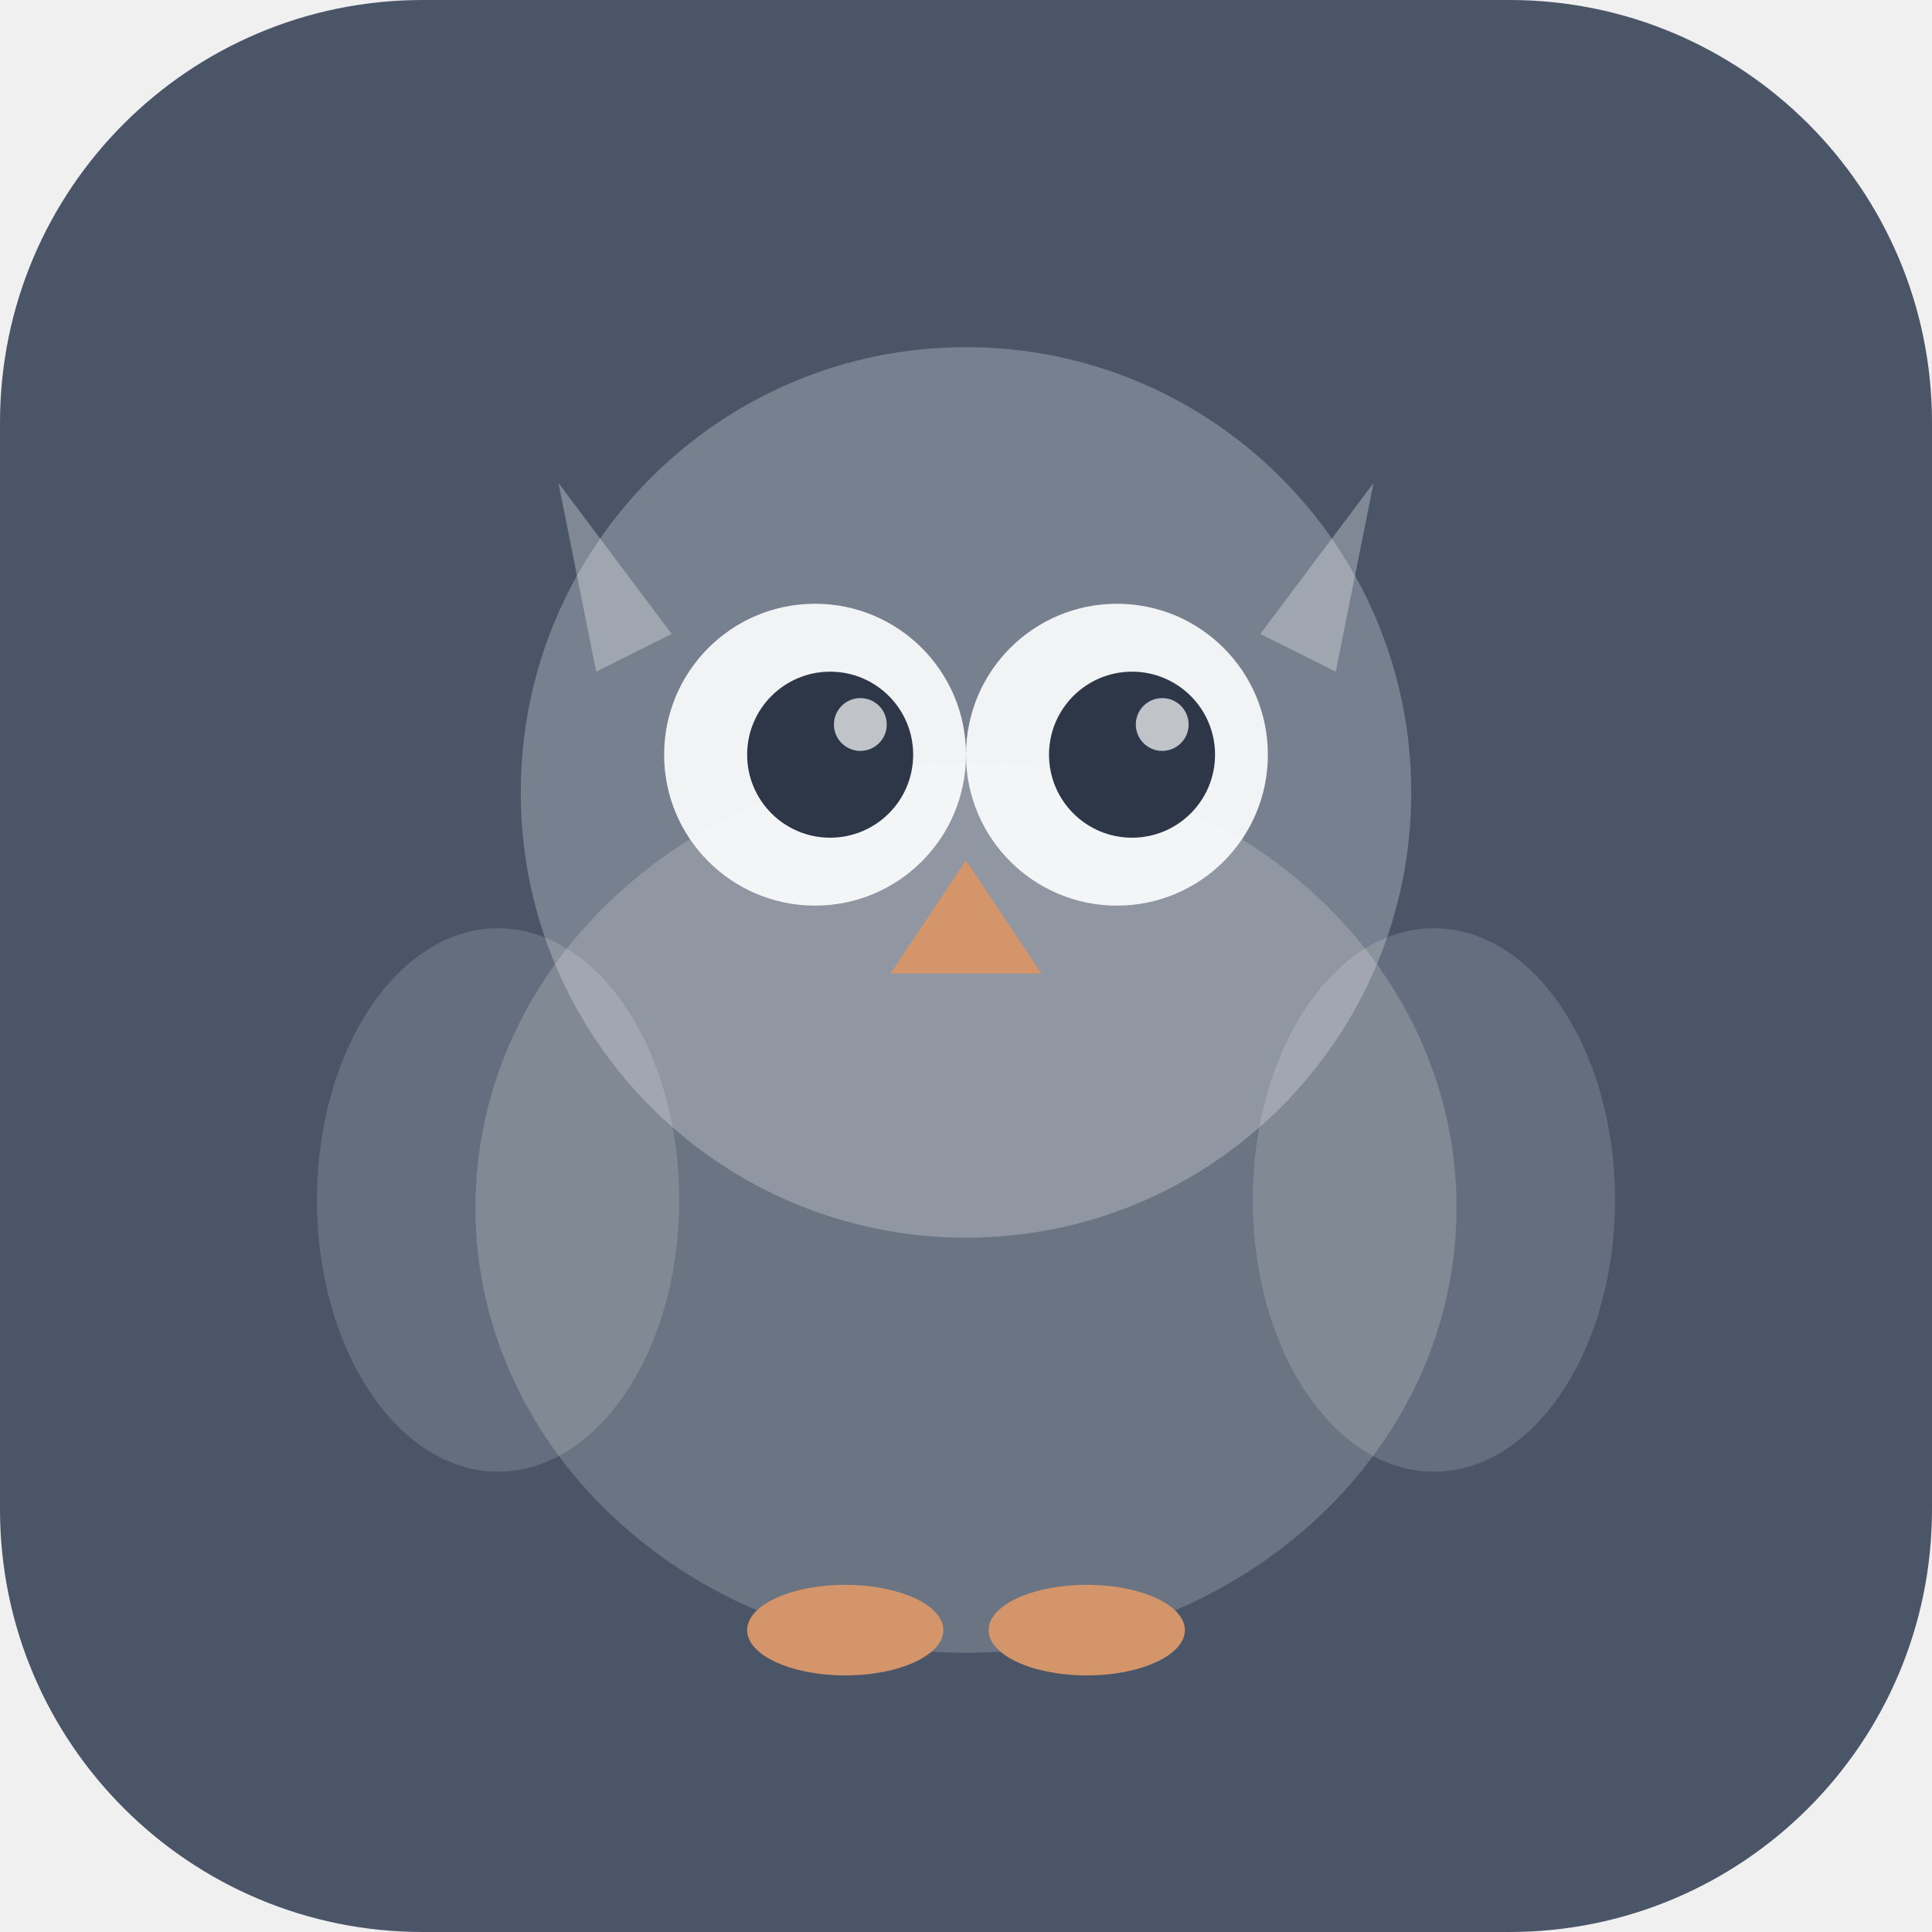
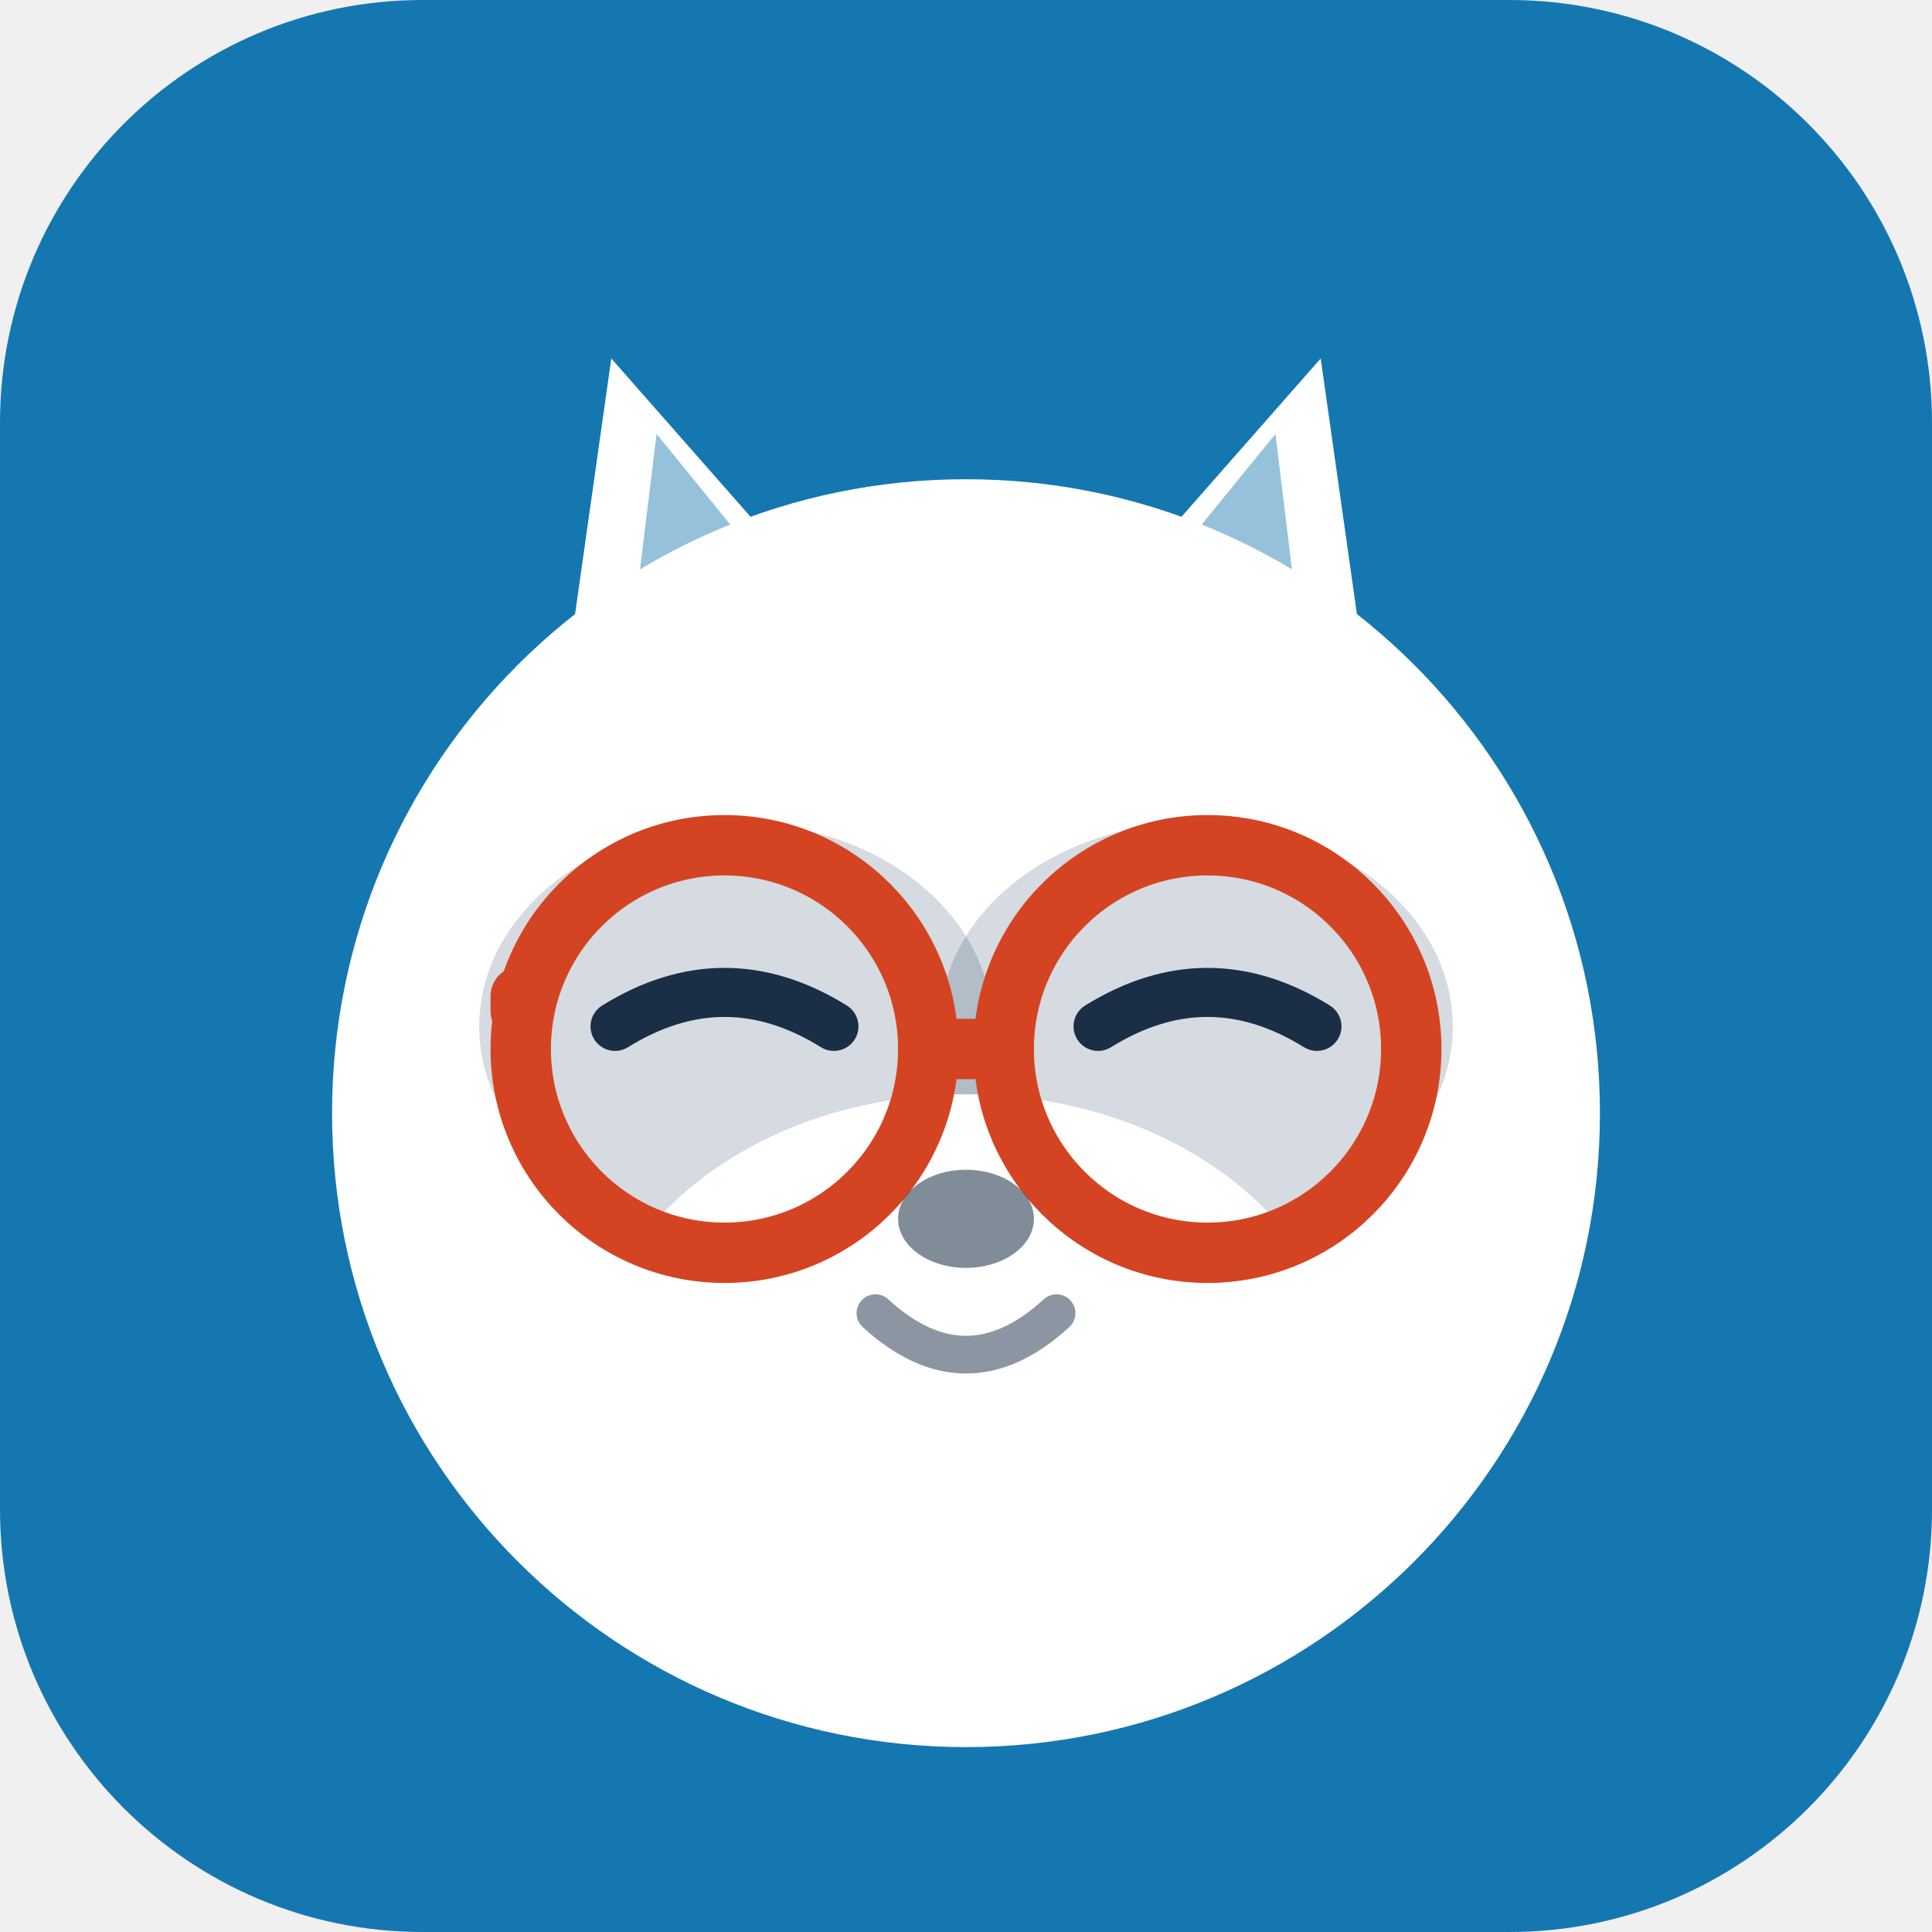
<svg xmlns="http://www.w3.org/2000/svg" viewBox="0 0 512 512" fill="none">
-   <rect width="512" height="512" rx="112" fill="#4a5568" />
-   <ellipse cx="256" cy="320" rx="130" ry="118" fill="white" fill-opacity="0.18" />
-   <circle cx="256" cy="210" r="118" fill="white" fill-opacity="0.25" />
-   <circle cx="216" cy="200" r="40" fill="white" fill-opacity="0.90" />
-   <circle cx="296" cy="200" r="40" fill="white" fill-opacity="0.90" />
-   <circle cx="220" cy="200" r="22" fill="#2d3748" />
-   <circle cx="300" cy="200" r="22" fill="#2d3748" />
-   <circle cx="228" cy="192" r="7" fill="white" fill-opacity="0.70" />
-   <circle cx="308" cy="192" r="7" fill="white" fill-opacity="0.70" />
-   <path d="M256 228 L236 258 L276 258 Z" fill="#d4956a" />
-   <path d="M148 128 L178 168 L158 178 Z" fill="white" fill-opacity="0.30" />
-   <path d="M364 128 L334 168 L354 178 Z" fill="white" fill-opacity="0.30" />
-   <ellipse cx="132" cy="318" rx="48" ry="72" fill="white" fill-opacity="0.15" />
-   <ellipse cx="380" cy="318" rx="48" ry="72" fill="white" fill-opacity="0.15" />
-   <ellipse cx="224" cy="432" rx="26" ry="12" fill="#d4956a" />
-   <ellipse cx="288" cy="432" rx="26" ry="12" fill="#d4956a" />
+   <rect width="512" height="512" rx="112" fill="#1577B0" />
+   <path d="M145 215 L162 95 L235 178 Z" fill="white" />
+   <path d="M163 205 L174 115 L222 174 Z" fill="#1577B0" fill-opacity="0.45" />
+   <path d="M367 215 L350 95 L277 178 Z" fill="white" />
+   <path d="M349 205 L338 115 L290 174 Z" fill="#1577B0" fill-opacity="0.45" />
+   <circle cx="256" cy="295" r="168" fill="white" />
+   <ellipse cx="195" cy="272" rx="68" ry="54" fill="#1a3a55" fill-opacity="0.18" />
+   <ellipse cx="317" cy="272" rx="68" ry="54" fill="#1a3a55" fill-opacity="0.18" />
+   <ellipse cx="256" cy="368" rx="100" ry="78" fill="white" />
+   <circle cx="192" cy="278" r="54" stroke="#D44422" stroke-width="16" fill="none" />
+   <circle cx="320" cy="278" r="54" stroke="#D44422" stroke-width="16" fill="none" />
+   <line x1="246" y1="278" x2="266" y2="278" stroke="#D44422" stroke-width="16" stroke-linecap="round" />
+   <line x1="138" y1="268" x2="138" y2="264" stroke="#D44422" stroke-width="16" stroke-linecap="round" />
+   <path d="M163 272 Q192 254 221 272" stroke="#1a2e45" stroke-width="13" stroke-linecap="round" fill="none" />
+   <path d="M291 272 Q320 254 349 272" stroke="#1a2e45" stroke-width="13" stroke-linecap="round" fill="none" />
+   <ellipse cx="256" cy="323" rx="18" ry="13" fill="#1a2e45" fill-opacity="0.55" />
+   <path d="M232 348 Q256 370 280 348" stroke="#1a2e45" stroke-width="10" stroke-linecap="round" fill="none" opacity="0.5" />
</svg>
